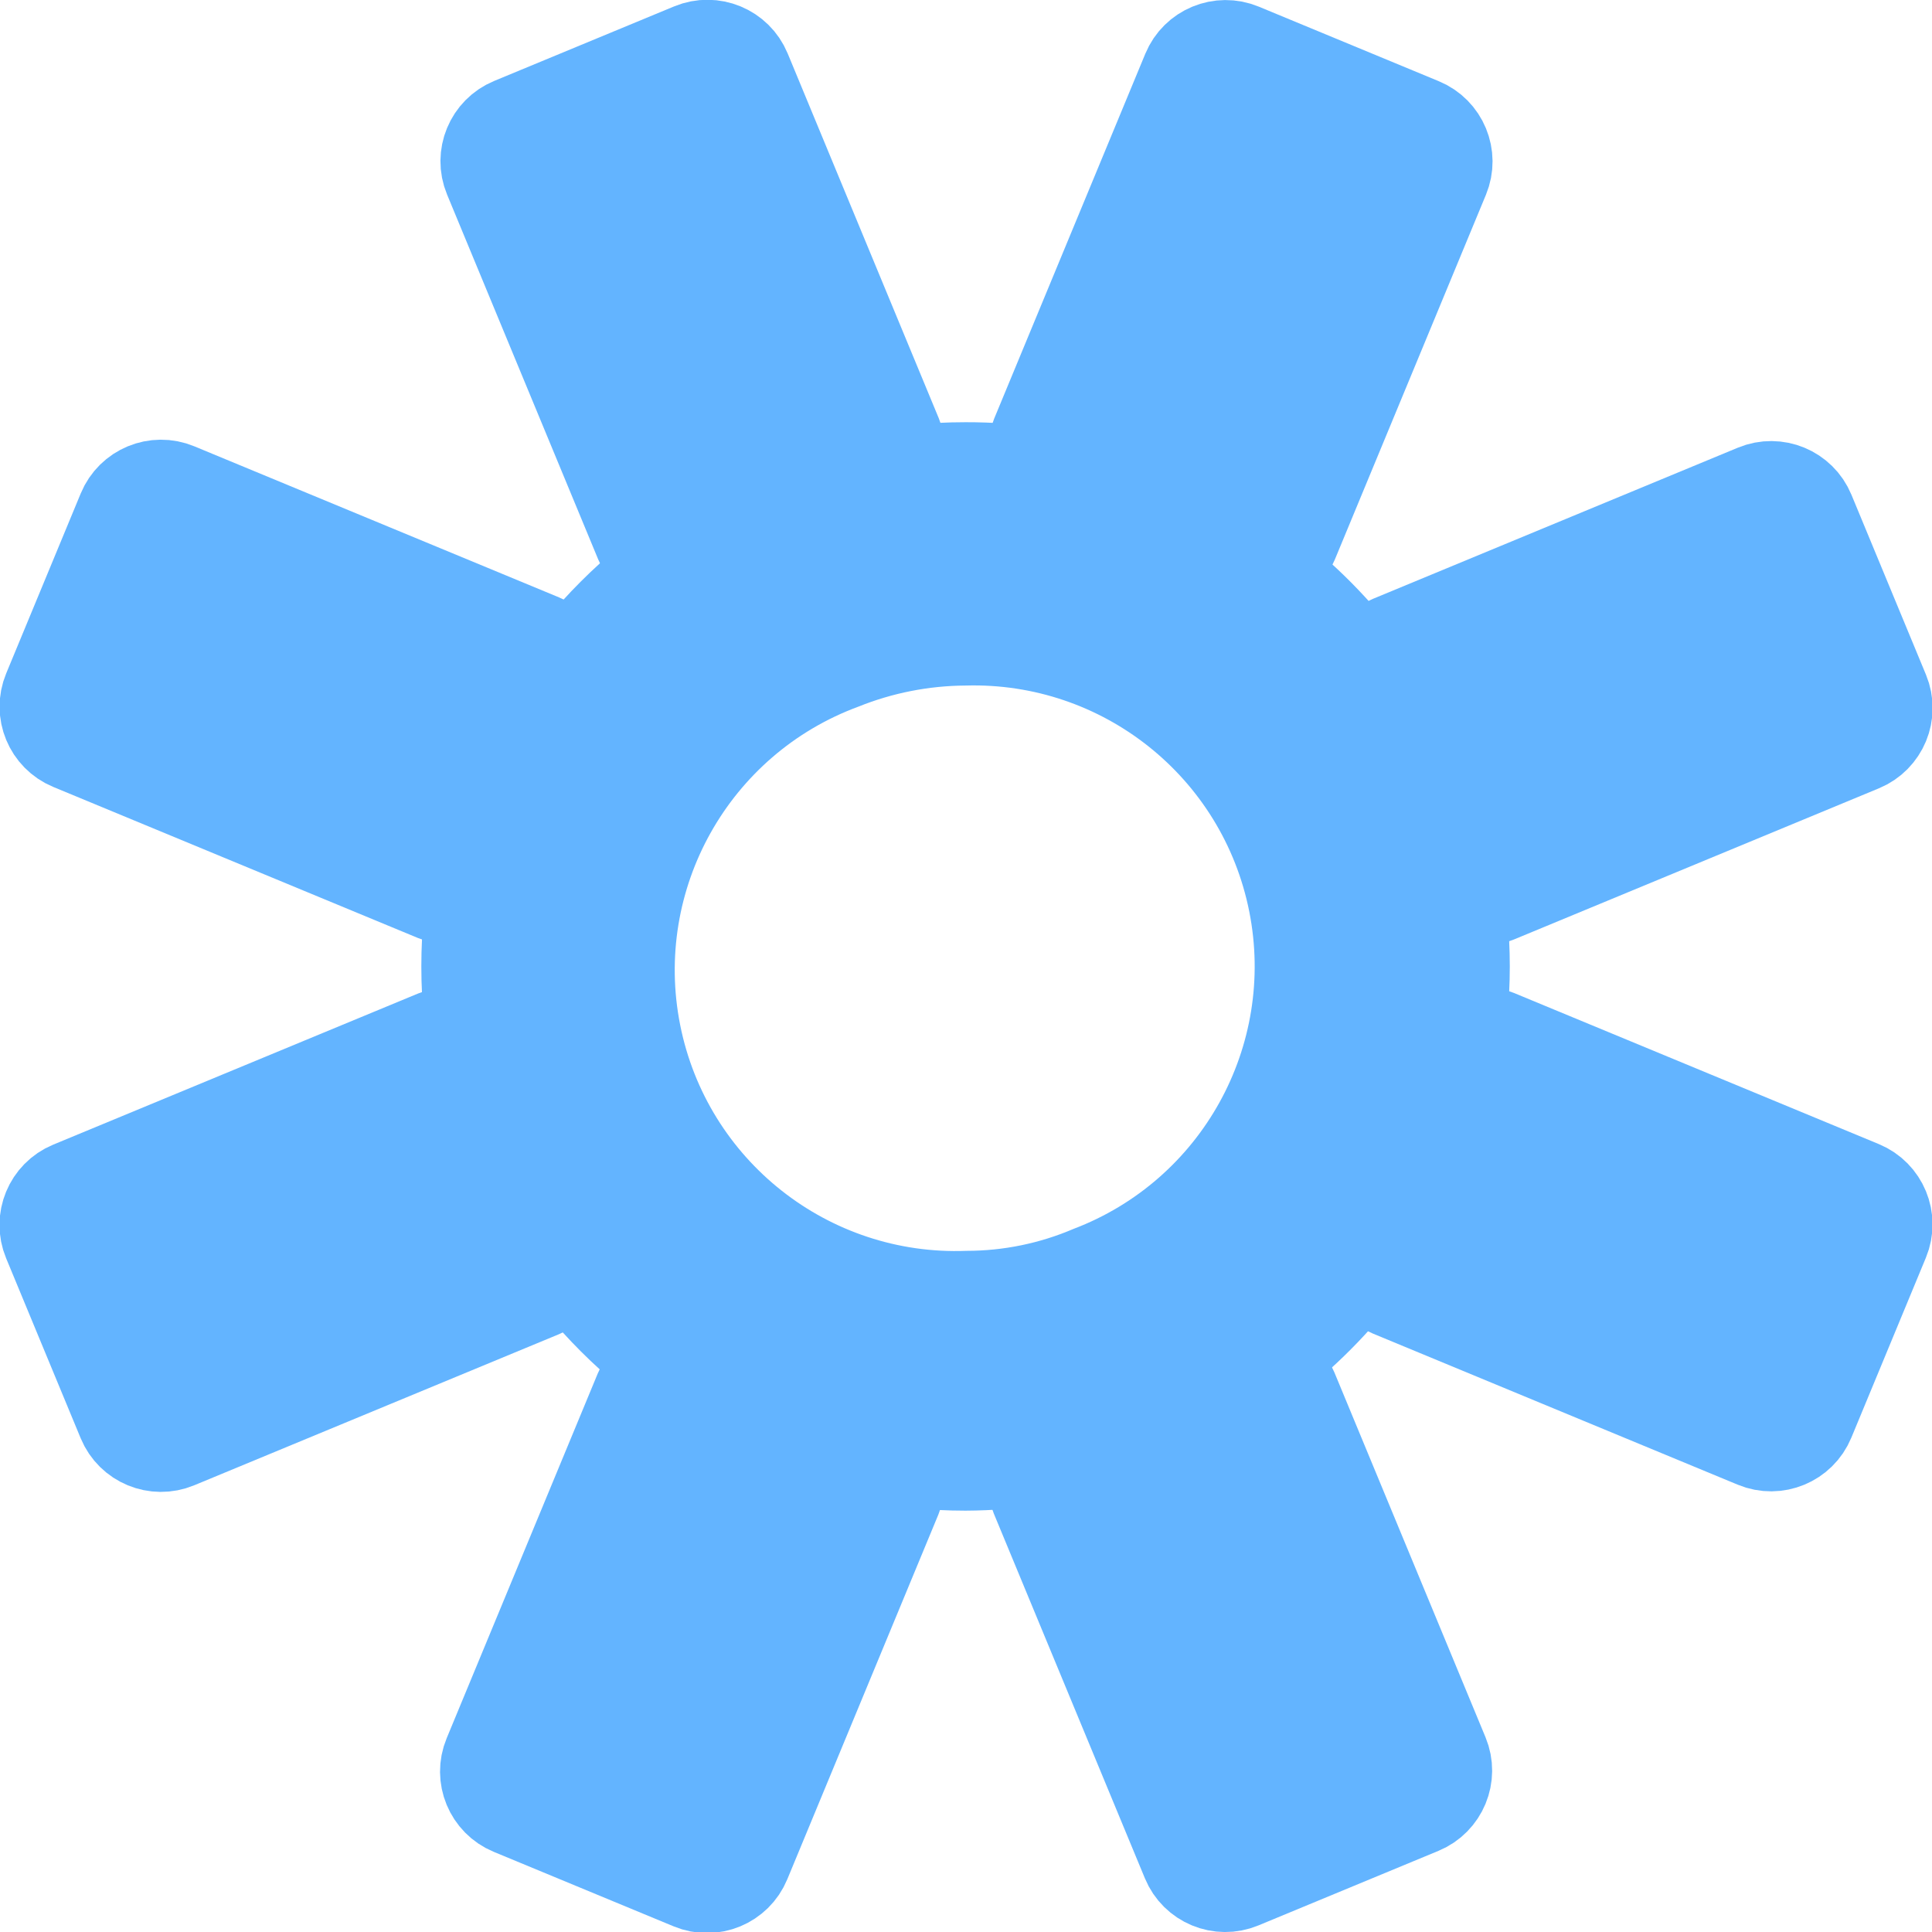
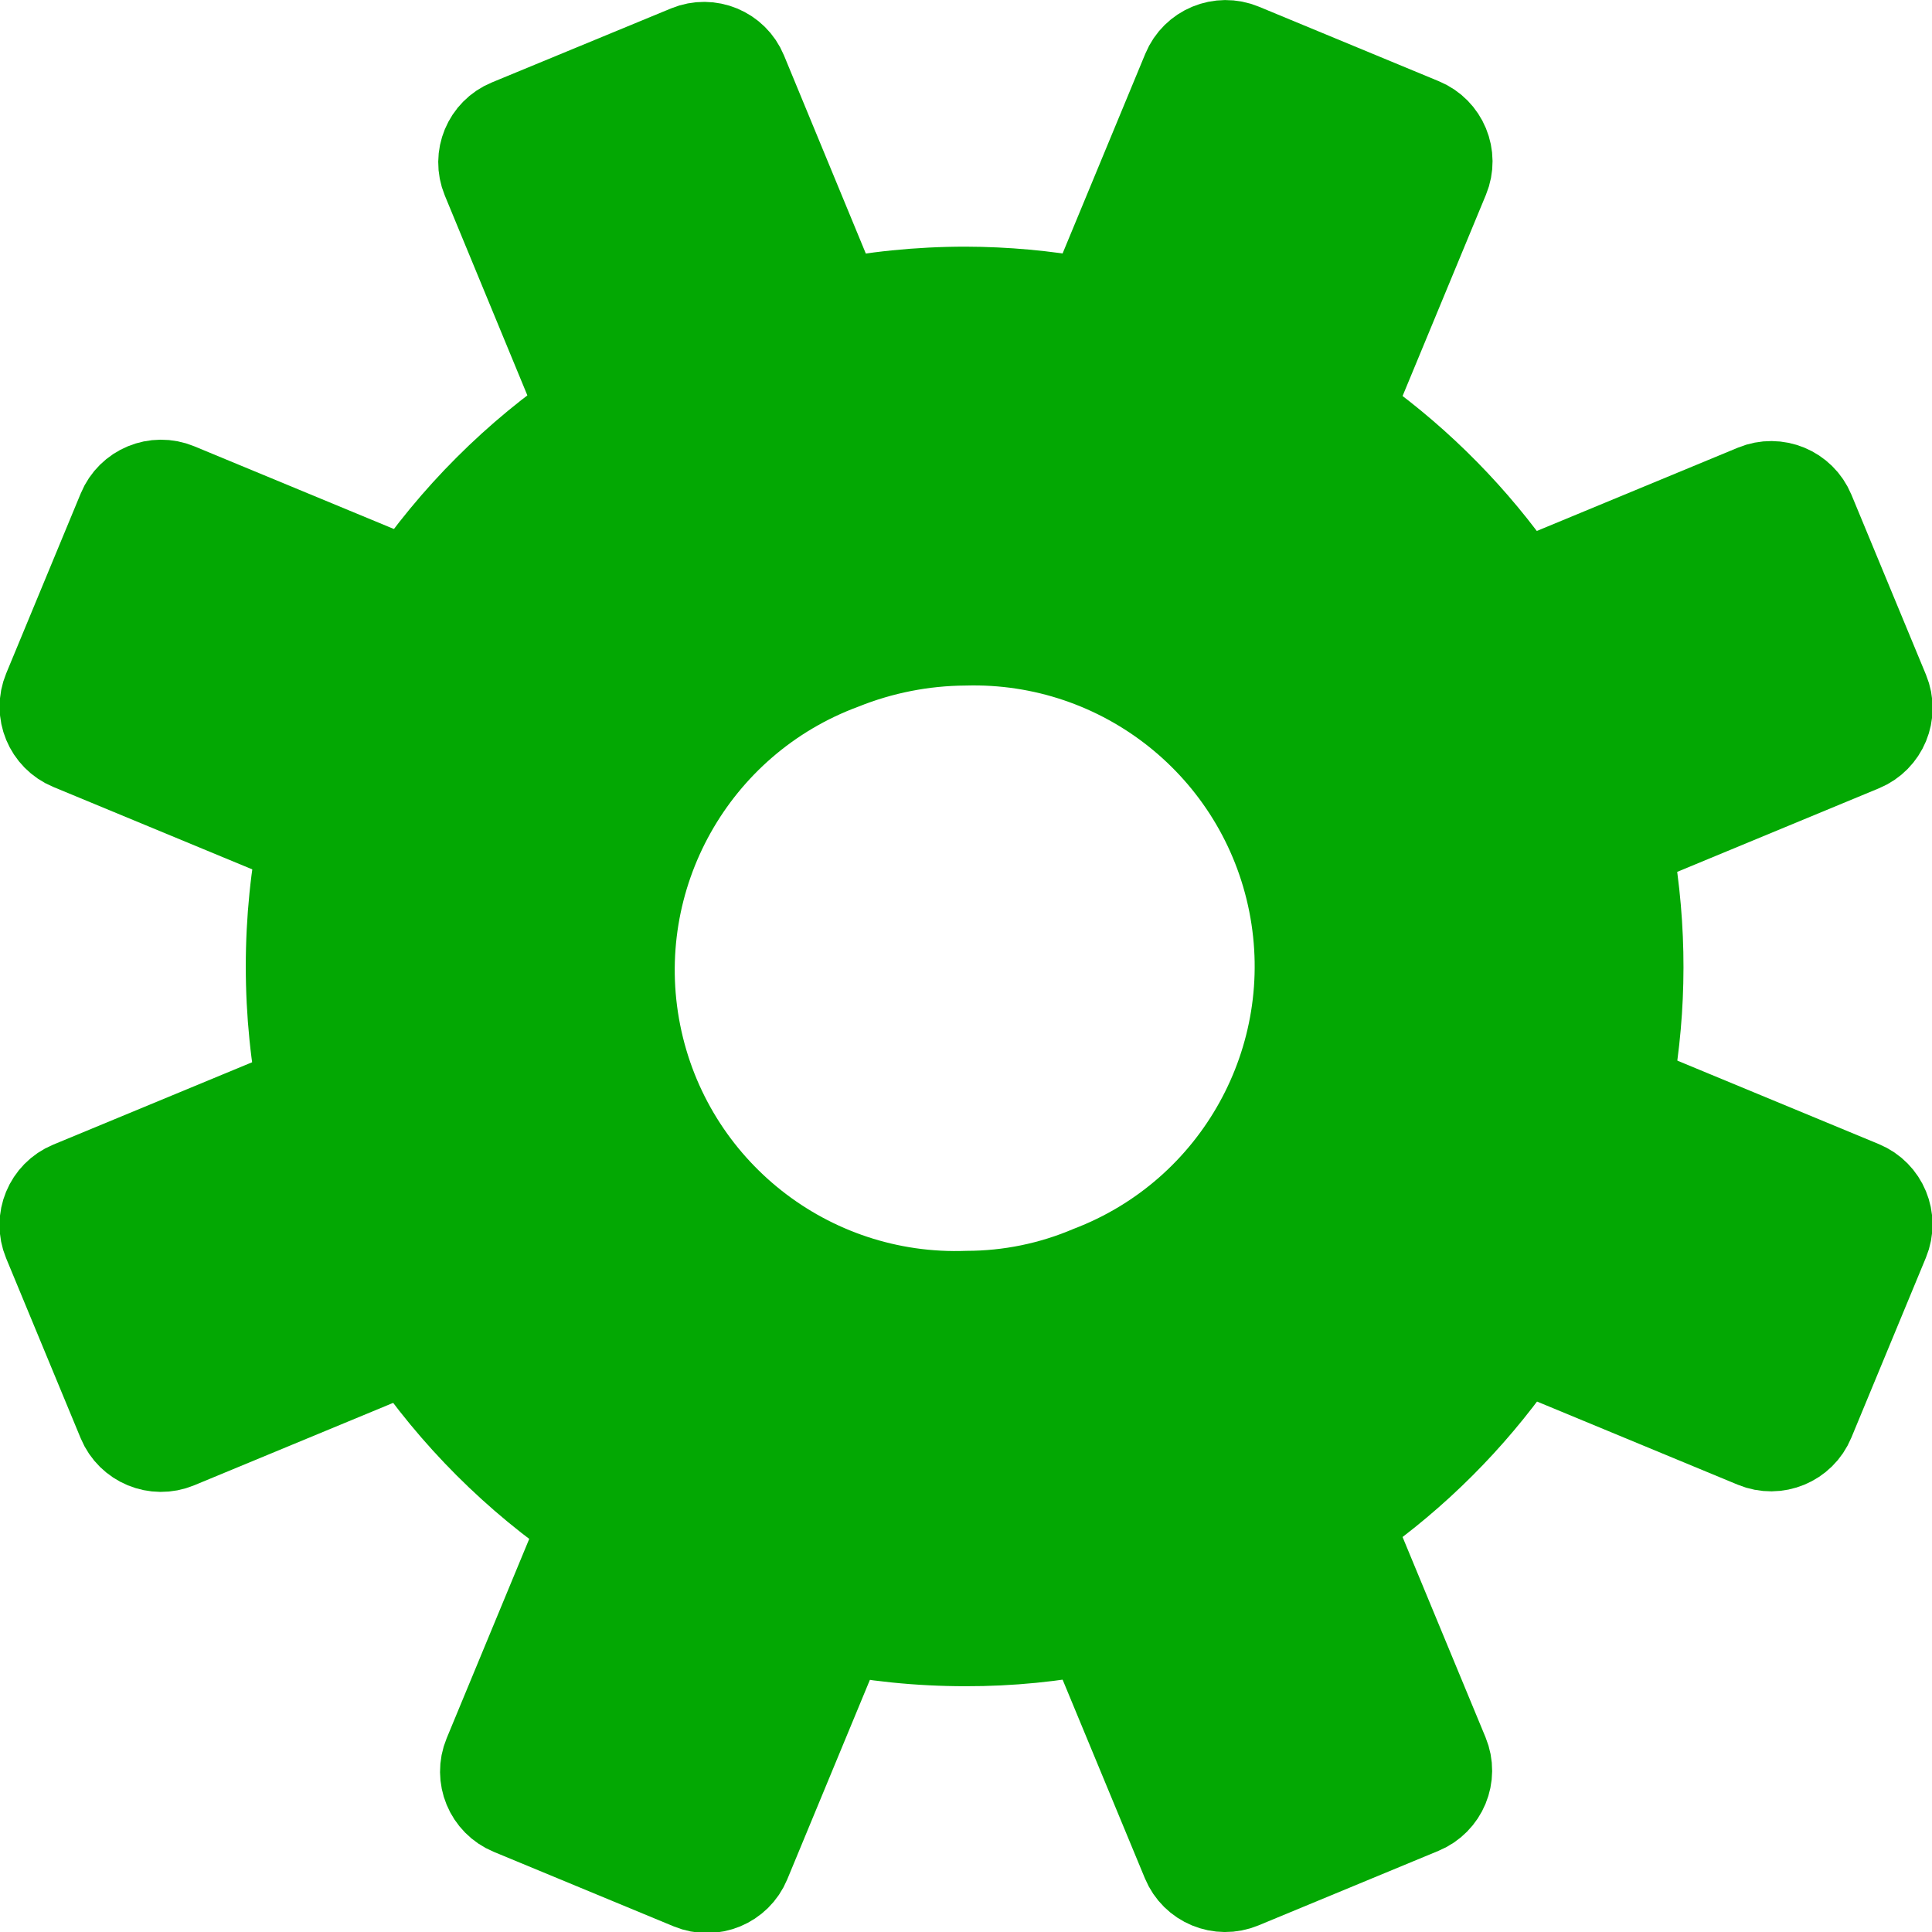
- <svg xmlns="http://www.w3.org/2000/svg" viewBox="0 0 22.01 22.01">
-   <path d="M11,7.81A3.2,3.2,0,0,1,12.23,14a3.1,3.1,0,0,1-1.22.25A3.2,3.2,0,0,1,9.78,8.05,3.32,3.32,0,0,1,11,7.81m0-3h0a6.2,6.2,0,1,0,0,12.4,6.23,6.23,0,0,0,5.72-3.83,6.09,6.09,0,0,0,0-4.74A6.17,6.17,0,0,0,11,4.81Z" fill="#63b4ff" />
-   <rect x="12.52" y="15.78" width="3.2" height="5.48" rx="0.49" transform="translate(-6.01 6.81) rotate(-22.5)" fill="#63b4ff" stroke="#63b4ff" stroke-miterlimit="10" />
-   <rect x="6.3" y="0.75" width="3.2" height="5.48" rx="0.49" transform="translate(-0.74 3.29) rotate(-22.5)" fill="#63b4ff" stroke="#63b4ff" stroke-miterlimit="10" />
-   <rect x="0.75" y="12.52" width="5.48" height="3.2" rx="0.49" transform="translate(-5.14 2.41) rotate(-22.5)" fill="#63b4ff" stroke="#63b4ff" stroke-miterlimit="10" />
-   <rect x="15.78" y="6.3" width="5.48" height="3.2" rx="0.49" transform="translate(-1.61 7.69) rotate(-22.5)" fill="#63b4ff" stroke="#63b4ff" stroke-miterlimit="10" />
-   <rect x="1.9" y="5.15" width="3.2" height="5.48" rx="0.49" transform="translate(-5.14 8.1) rotate(-67.5)" fill="#63b4ff" stroke="#63b4ff" stroke-miterlimit="10" />
-   <rect x="16.92" y="11.38" width="3.2" height="5.48" rx="0.49" transform="translate(-1.61 25.82) rotate(-67.5)" fill="#63b4ff" stroke="#63b4ff" stroke-miterlimit="10" />
-   <rect x="11.38" y="1.9" width="5.48" height="3.2" rx="0.49" transform="translate(5.49 15.2) rotate(-67.5)" fill="#63b4ff" stroke="#63b4ff" stroke-miterlimit="10" />
-   <rect x="5.15" y="16.92" width="5.48" height="3.2" rx="0.49" transform="translate(-12.24 18.73) rotate(-67.5)" fill="#63b4ff" stroke="#63b4ff" stroke-miterlimit="10" />
+ <svg xmlns="http://www.w3.org/2000/svg" width="22.01" height="22.01" viewBox="0 0 22.01 22.01">
+   <path d="M11,7.81A3.2,3.2,0,0,1,12.23,14a3.1,3.1,0,0,1-1.22.25A3.2,3.2,0,0,1,9.78,8.05,3.32,3.32,0,0,1,11,7.81m0-5a8.2,8.2,0,1,0,0,16.4,8,8,0,0,0,3.13-.63A8.2,8.2,0,0,0,11,2.81Z" fill="#03a803" />
+   <rect x="12.52" y="15.78" width="3.2" height="5.48" rx="0.49" transform="translate(-6.01 6.81) rotate(-22.5)" fill="#03a803" stroke="#03a803" stroke-miterlimit="10" />
+   <rect x="6.3" y="0.75" width="3.2" height="5.48" rx="0.49" transform="matrix(0.92, -0.38, 0.38, 0.92, -0.74, 3.29)" fill="#03a803" stroke="#03a803" stroke-miterlimit="10" />
+   <rect x="0.75" y="12.52" width="5.48" height="3.2" rx="0.49" transform="translate(-5.14 2.41) rotate(-22.5)" fill="#03a803" stroke="#03a803" stroke-miterlimit="10" />
+   <rect x="15.78" y="6.3" width="5.48" height="3.2" rx="0.49" transform="translate(-1.61 7.69) rotate(-22.5)" fill="#03a803" stroke="#03a803" stroke-miterlimit="10" />
+   <rect x="1.9" y="5.15" width="3.2" height="5.48" rx="0.49" transform="translate(-5.14 8.1) rotate(-67.5)" fill="#03a803" stroke="#03a803" stroke-miterlimit="10" />
+   <rect x="16.92" y="11.38" width="3.2" height="5.48" rx="0.49" transform="translate(-1.61 25.82) rotate(-67.5)" fill="#03a803" stroke="#03a803" stroke-miterlimit="10" />
+   <rect x="11.38" y="1.9" width="5.48" height="3.2" rx="0.49" transform="translate(5.49 15.2) rotate(-67.5)" fill="#03a803" stroke="#03a803" stroke-miterlimit="10" />
+   <rect x="5.15" y="16.92" width="5.48" height="3.2" rx="0.49" transform="translate(-12.24 18.73) rotate(-67.5)" fill="#03a803" stroke="#03a803" stroke-miterlimit="10" />
</svg>
